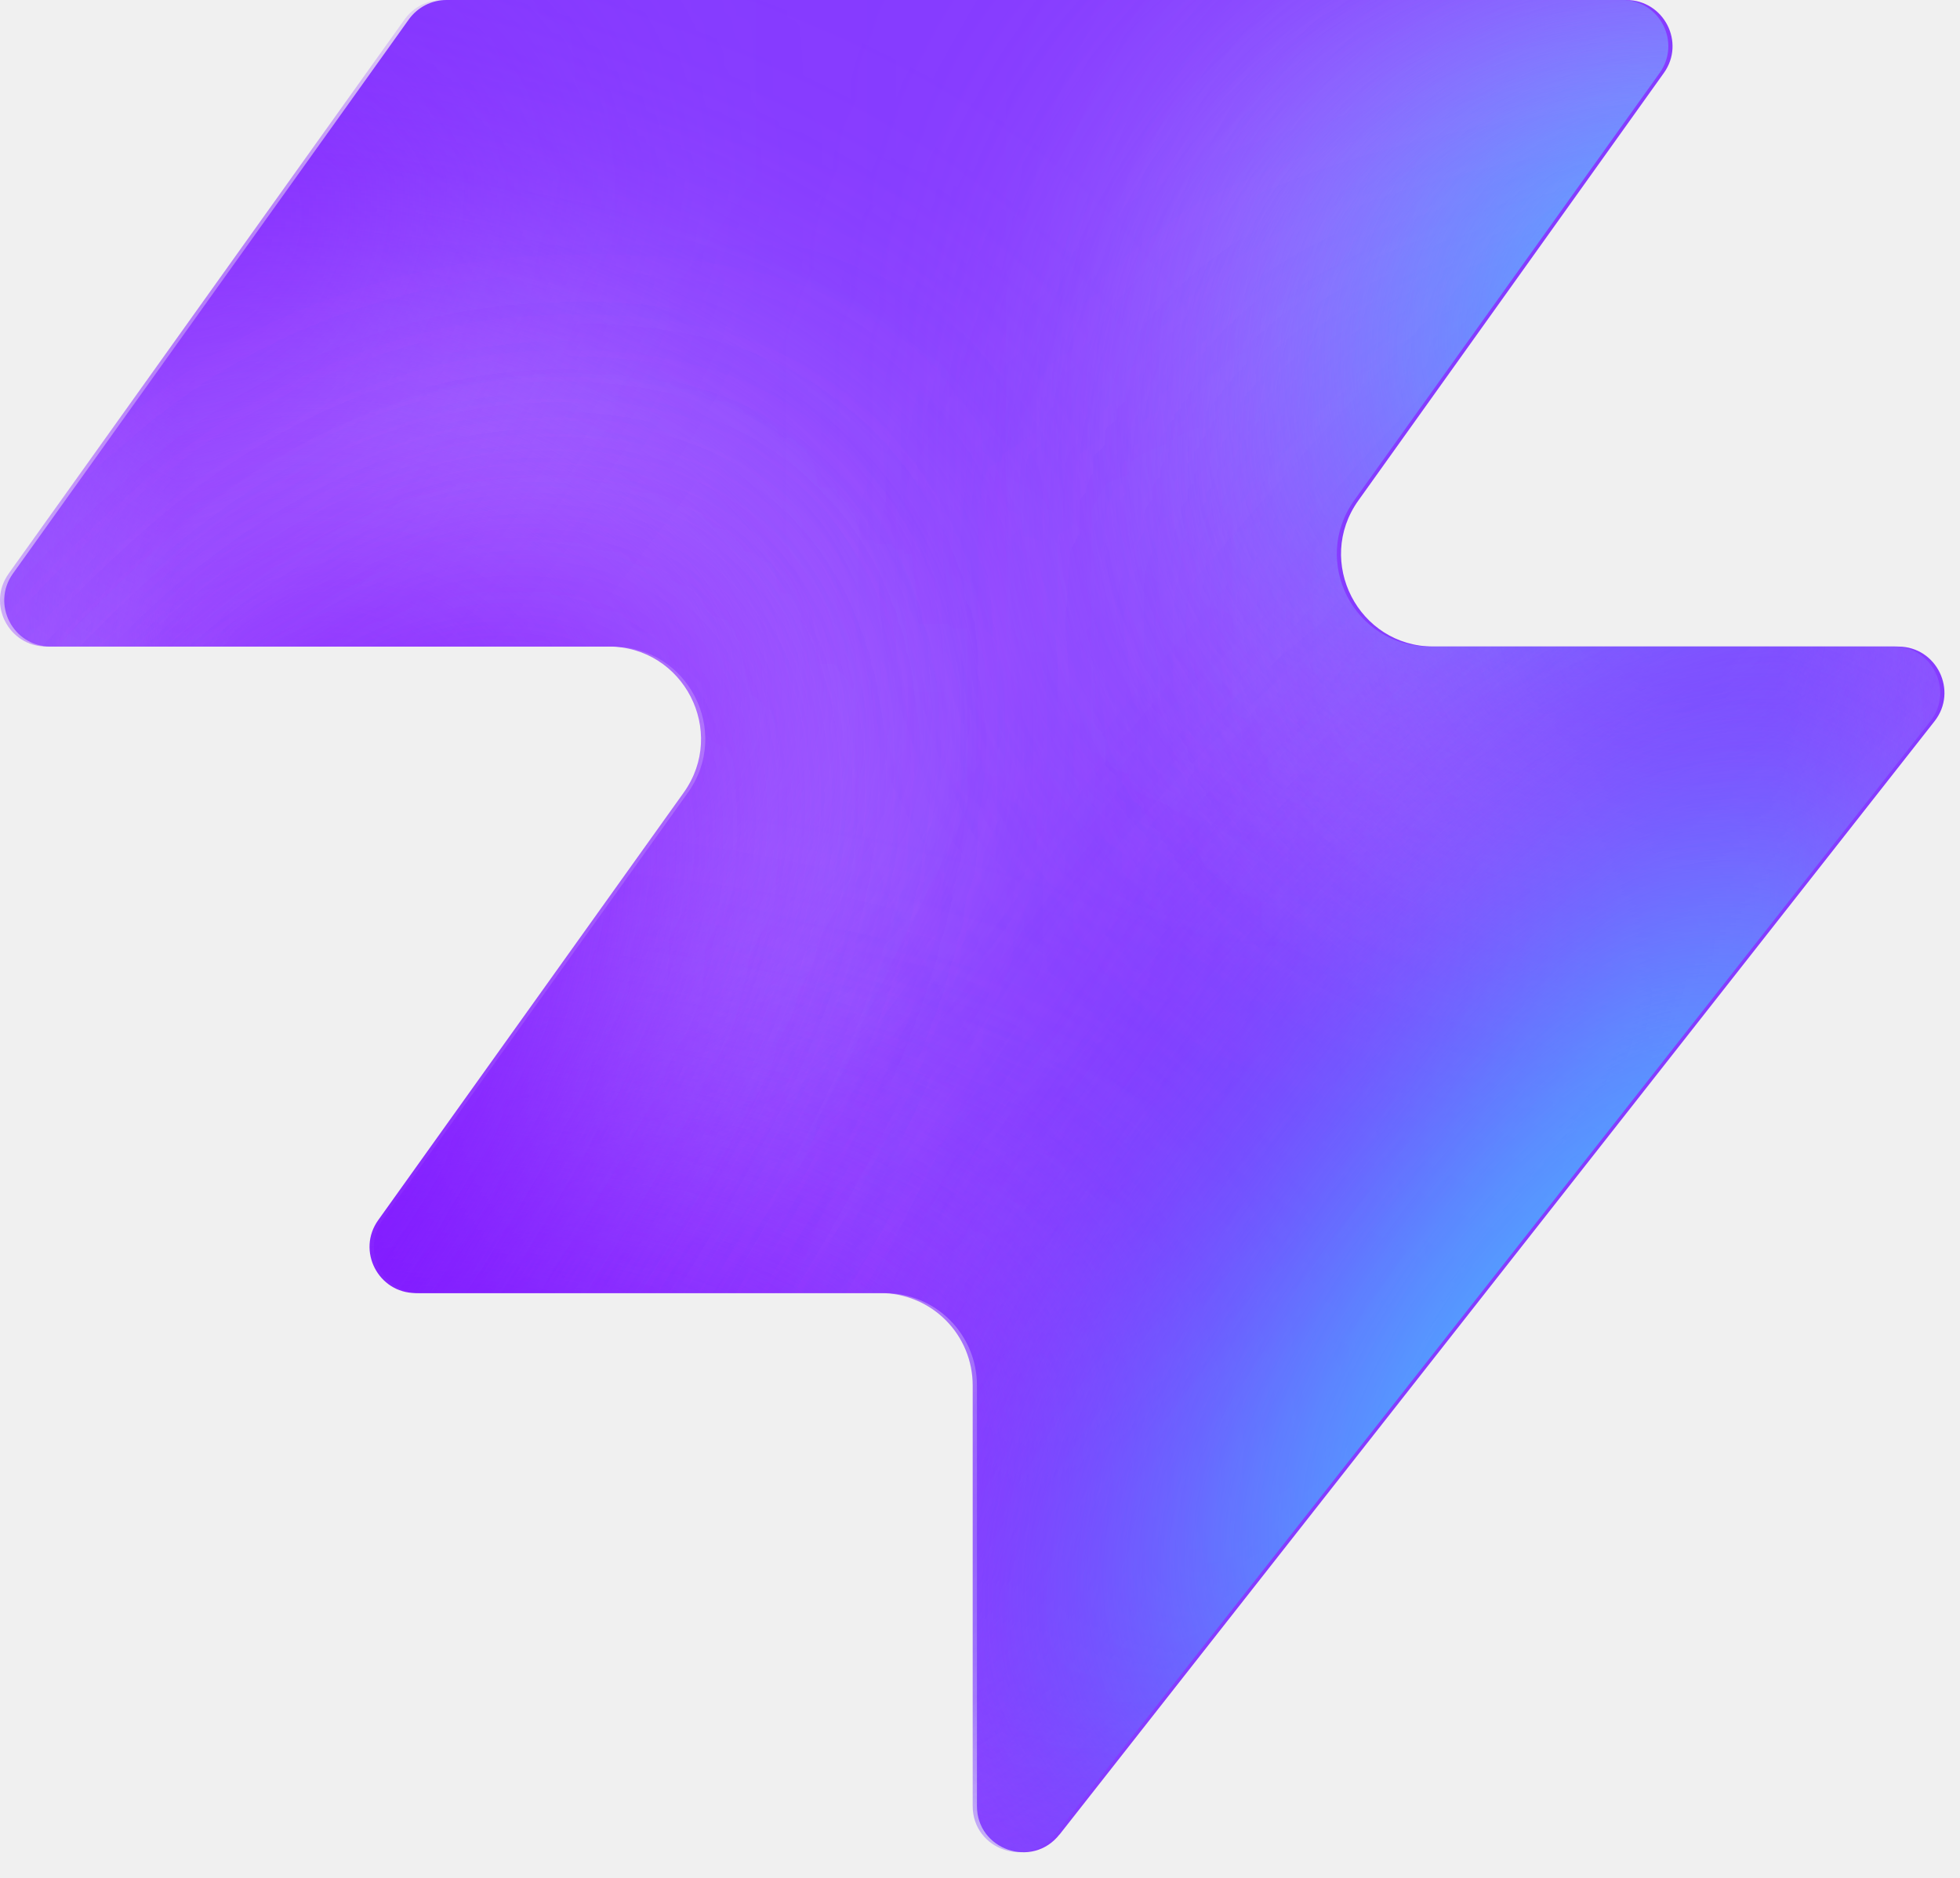
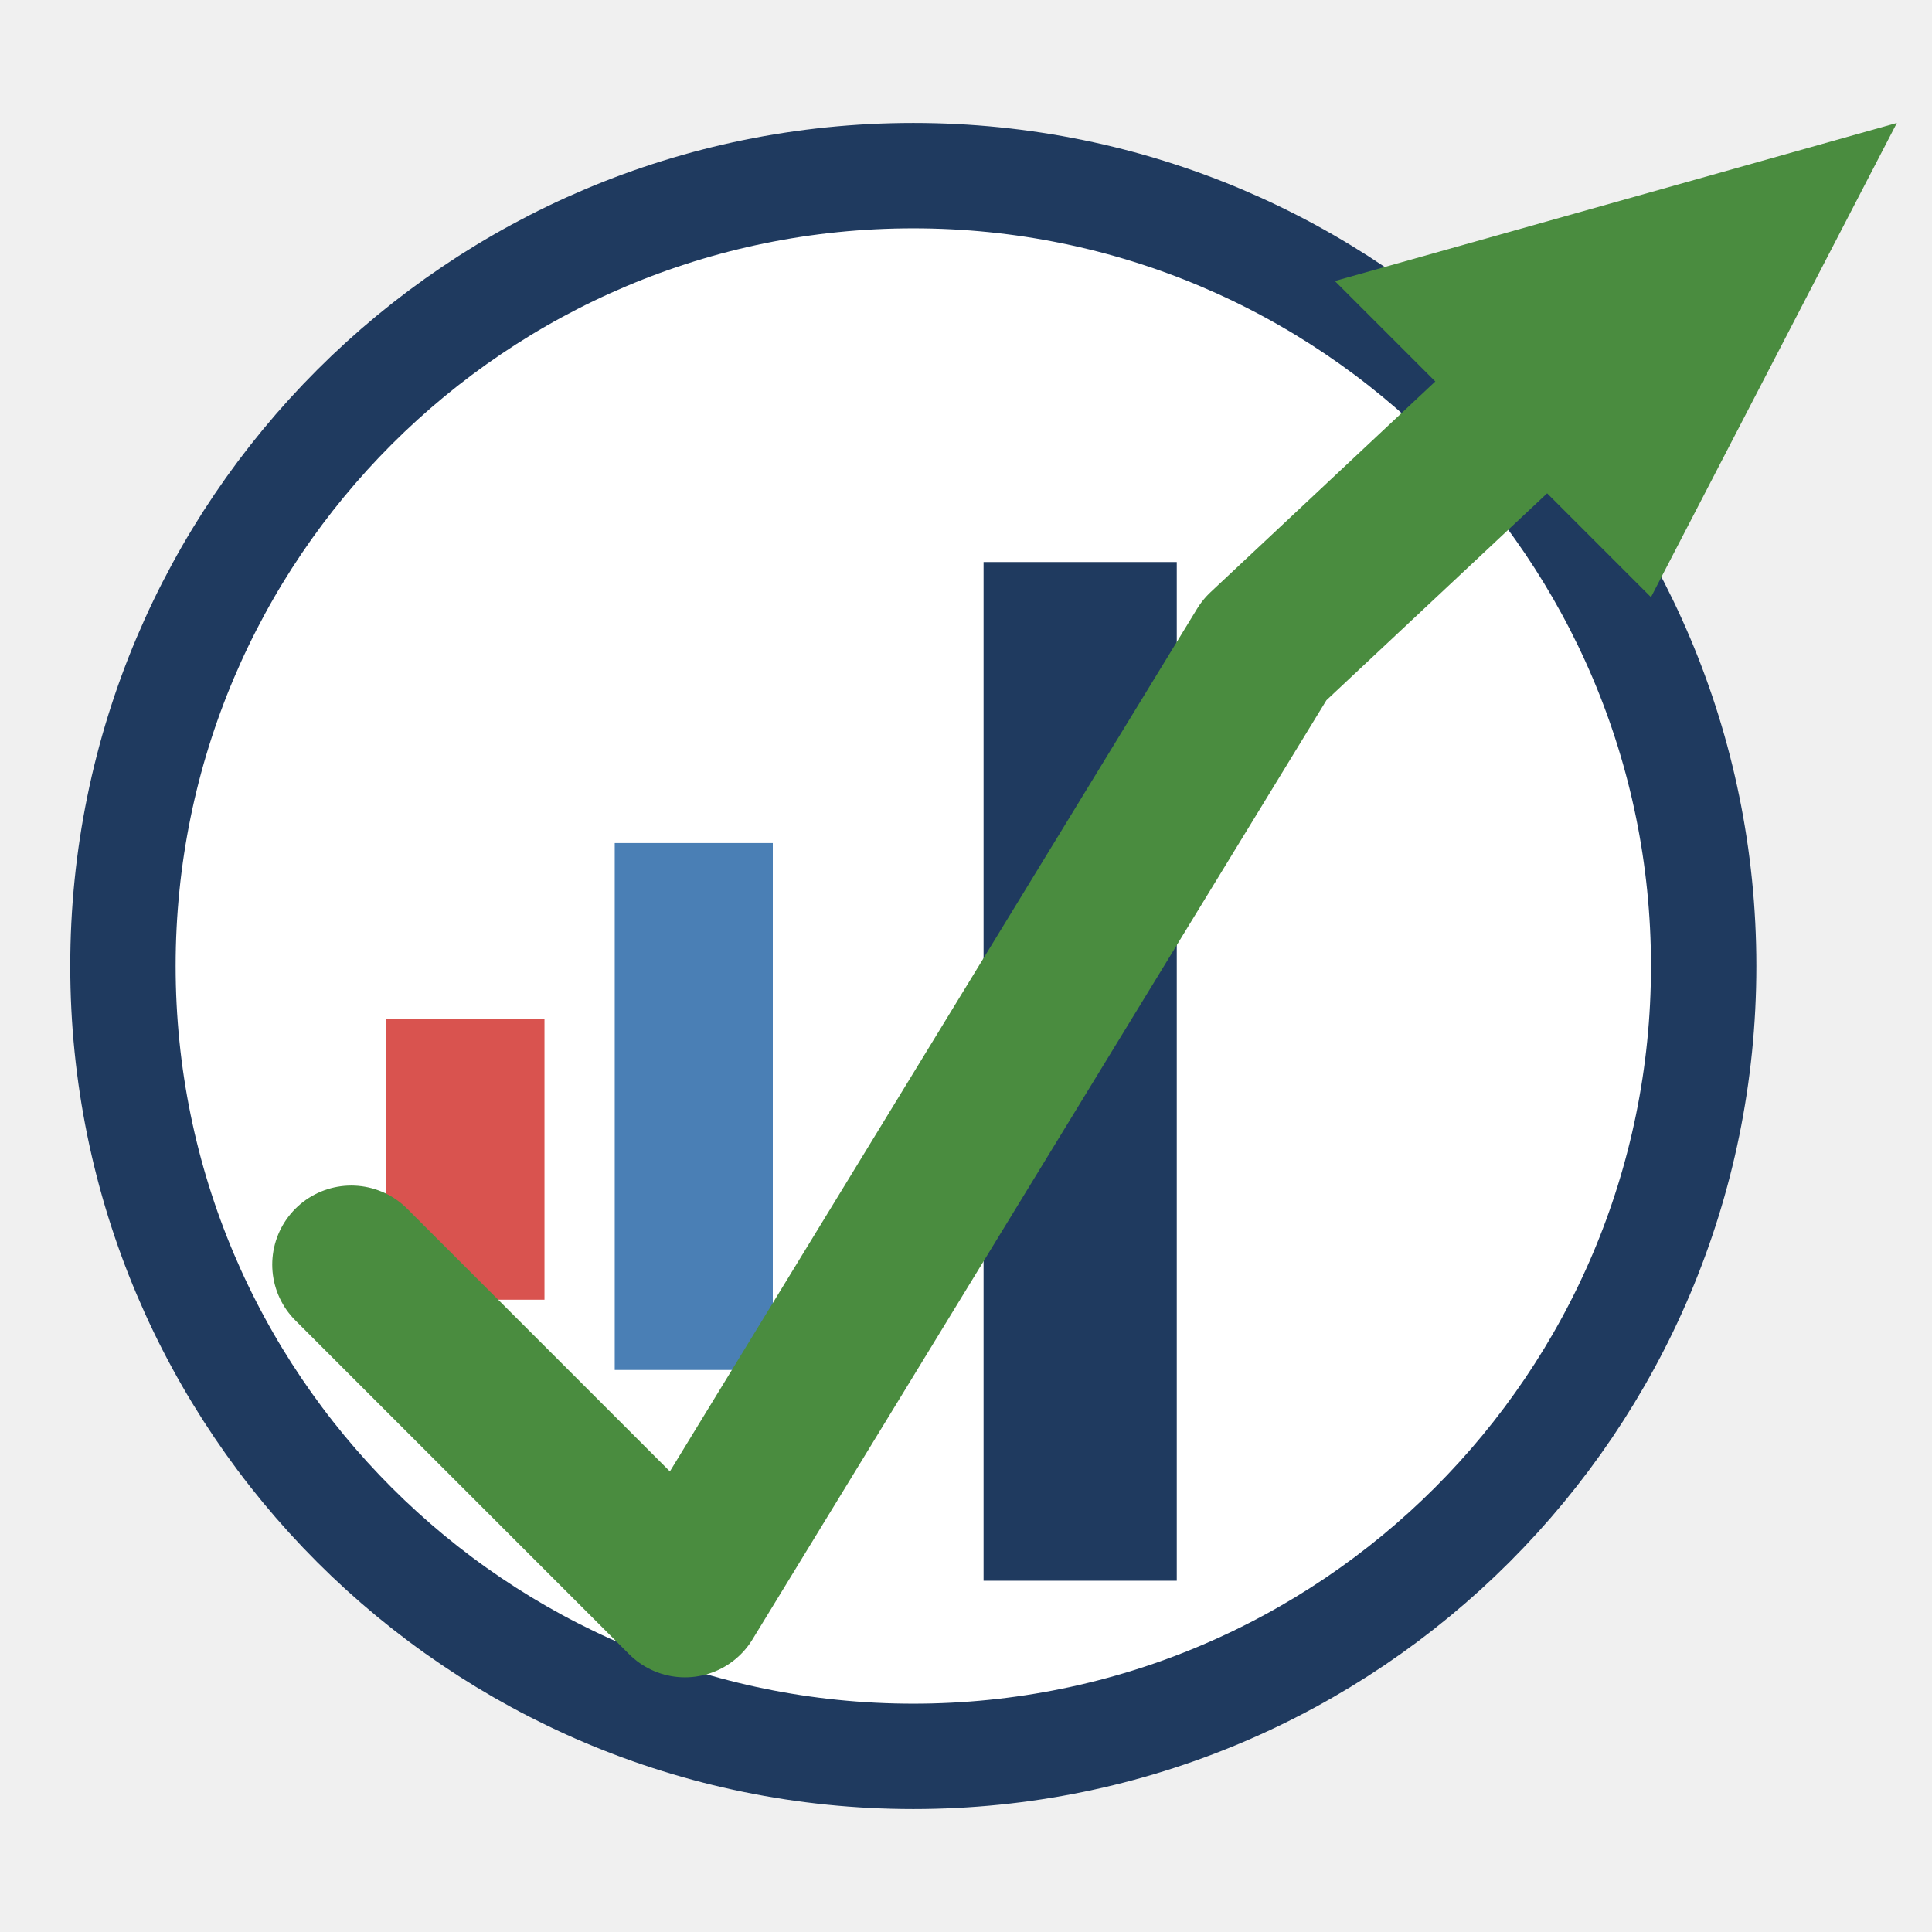
- <svg xmlns="http://www.w3.org/2000/svg" width="48" height="46" fill="none" viewBox="0 0 48 46">
-   <path fill="#863bff" d="M25.946 44.938c-.664.845-2.021.375-2.021-.698V33.937a2.26 2.26 0 0 0-2.262-2.262H10.287c-.92 0-1.456-1.04-.92-1.788l7.48-10.471c1.07-1.497 0-3.578-1.842-3.578H1.237c-.92 0-1.456-1.04-.92-1.788L10.013.474c.214-.297.556-.474.92-.474h28.894c.92 0 1.456 1.04.92 1.788l-7.48 10.471c-1.07 1.498 0 3.579 1.842 3.579h11.377c.943 0 1.473 1.088.89 1.83L25.947 44.94z" style="fill:#863bff;fill:color(display-p3 .525 .23 1);fill-opacity:1" />
-   <mask id="a" width="48" height="46" x="0" y="0" maskUnits="userSpaceOnUse" style="mask-type:alpha">
-     <path fill="#000" d="M25.842 44.938c-.664.844-2.021.375-2.021-.698V33.937a2.26 2.26 0 0 0-2.262-2.262H10.183c-.92 0-1.456-1.04-.92-1.788l7.48-10.471c1.07-1.498 0-3.579-1.842-3.579H1.133c-.92 0-1.456-1.04-.92-1.787L9.91.473c.214-.297.556-.474.92-.474h28.894c.92 0 1.456 1.04.92 1.788l-7.48 10.471c-1.07 1.498 0 3.578 1.842 3.578h11.377c.943 0 1.473 1.088.89 1.832L25.843 44.94z" style="fill:#000;fill-opacity:1" />
-   </mask>
-   <g mask="url(#a)">
-     <g filter="url(#b)">
-       <ellipse cx="5.508" cy="14.704" fill="#ede6ff" rx="5.508" ry="14.704" style="fill:#ede6ff;fill:color(display-p3 .927 .903 1);fill-opacity:1" transform="matrix(.00324 1 1 -.00324 -4.47 31.516)" />
-     </g>
-     <g filter="url(#c)">
-       <ellipse cx="10.399" cy="29.851" fill="#ede6ff" rx="10.399" ry="29.851" style="fill:#ede6ff;fill:color(display-p3 .927 .903 1);fill-opacity:1" transform="matrix(.00324 1 1 -.00324 -39.328 7.883)" />
-     </g>
-     <g filter="url(#d)">
-       <ellipse cx="5.508" cy="30.487" fill="#7e14ff" rx="5.508" ry="30.487" style="fill:#7e14ff;fill:color(display-p3 .492 .077 1);fill-opacity:1" transform="rotate(89.814 -25.913 -14.639)scale(1 -1)" />
-     </g>
-     <g filter="url(#e)">
-       <ellipse cx="5.508" cy="30.599" fill="#7e14ff" rx="5.508" ry="30.599" style="fill:#7e14ff;fill:color(display-p3 .492 .077 1);fill-opacity:1" transform="rotate(89.814 -32.644 -3.334)scale(1 -1)" />
-     </g>
-     <g filter="url(#f)">
-       <ellipse cx="5.508" cy="30.599" fill="#7e14ff" rx="5.508" ry="30.599" style="fill:#7e14ff;fill:color(display-p3 .492 .077 1);fill-opacity:1" transform="matrix(.00324 1 1 -.00324 -34.34 30.47)" />
-     </g>
-     <g filter="url(#g)">
-       <ellipse cx="14.072" cy="22.078" fill="#ede6ff" rx="14.072" ry="22.078" style="fill:#ede6ff;fill:color(display-p3 .927 .903 1);fill-opacity:1" transform="rotate(93.35 24.506 48.493)scale(-1 1)" />
-     </g>
-     <g filter="url(#h)">
-       <ellipse cx="3.47" cy="21.501" fill="#7e14ff" rx="3.47" ry="21.501" style="fill:#7e14ff;fill:color(display-p3 .492 .077 1);fill-opacity:1" transform="rotate(89.009 28.708 47.59)scale(-1 1)" />
-     </g>
-     <g filter="url(#i)">
-       <ellipse cx="3.47" cy="21.501" fill="#7e14ff" rx="3.47" ry="21.501" style="fill:#7e14ff;fill:color(display-p3 .492 .077 1);fill-opacity:1" transform="rotate(89.009 28.708 47.59)scale(-1 1)" />
-     </g>
-     <g filter="url(#j)">
-       <ellipse cx=".387" cy="8.972" fill="#7e14ff" rx="4.407" ry="29.108" style="fill:#7e14ff;fill:color(display-p3 .492 .077 1);fill-opacity:1" transform="rotate(39.51 .387 8.972)" />
-     </g>
-     <g filter="url(#k)">
-       <ellipse cx="47.523" cy="-6.092" fill="#7e14ff" rx="4.407" ry="29.108" style="fill:#7e14ff;fill:color(display-p3 .492 .077 1);fill-opacity:1" transform="rotate(37.892 47.523 -6.092)" />
-     </g>
-     <g filter="url(#l)">
-       <ellipse cx="41.412" cy="6.333" fill="#47bfff" rx="5.971" ry="9.665" style="fill:#47bfff;fill:color(display-p3 .28 .748 1);fill-opacity:1" transform="rotate(37.892 41.412 6.333)" />
-     </g>
-     <g filter="url(#m)">
-       <ellipse cx="-1.879" cy="38.332" fill="#7e14ff" rx="4.407" ry="29.108" style="fill:#7e14ff;fill:color(display-p3 .492 .077 1);fill-opacity:1" transform="rotate(37.892 -1.88 38.332)" />
-     </g>
-     <g filter="url(#n)">
-       <ellipse cx="-1.879" cy="38.332" fill="#7e14ff" rx="4.407" ry="29.108" style="fill:#7e14ff;fill:color(display-p3 .492 .077 1);fill-opacity:1" transform="rotate(37.892 -1.88 38.332)" />
-     </g>
-     <g filter="url(#o)">
-       <ellipse cx="35.651" cy="29.907" fill="#7e14ff" rx="4.407" ry="29.108" style="fill:#7e14ff;fill:color(display-p3 .492 .077 1);fill-opacity:1" transform="rotate(37.892 35.651 29.907)" />
-     </g>
-     <g filter="url(#p)">
-       <ellipse cx="38.418" cy="32.4" fill="#47bfff" rx="5.971" ry="15.297" style="fill:#47bfff;fill:color(display-p3 .28 .748 1);fill-opacity:1" transform="rotate(37.892 38.418 32.4)" />
-     </g>
-   </g>
-   <defs>
-     <filter id="b" width="60.045" height="41.654" x="-19.77" y="16.149" color-interpolation-filters="sRGB" filterUnits="userSpaceOnUse">
-       <feFlood flood-opacity="0" result="BackgroundImageFix" />
-       <feBlend in="SourceGraphic" in2="BackgroundImageFix" result="shape" />
-       <feGaussianBlur result="effect1_foregroundBlur_2002_17158" stdDeviation="7.659" />
-     </filter>
-     <filter id="c" width="90.34" height="51.437" x="-54.613" y="-7.533" color-interpolation-filters="sRGB" filterUnits="userSpaceOnUse">
-       <feFlood flood-opacity="0" result="BackgroundImageFix" />
-       <feBlend in="SourceGraphic" in2="BackgroundImageFix" result="shape" />
-       <feGaussianBlur result="effect1_foregroundBlur_2002_17158" stdDeviation="7.659" />
-     </filter>
-     <filter id="d" width="79.355" height="29.4" x="-49.64" y="2.03" color-interpolation-filters="sRGB" filterUnits="userSpaceOnUse">
-       <feFlood flood-opacity="0" result="BackgroundImageFix" />
-       <feBlend in="SourceGraphic" in2="BackgroundImageFix" result="shape" />
-       <feGaussianBlur result="effect1_foregroundBlur_2002_17158" stdDeviation="4.596" />
-     </filter>
-     <filter id="e" width="79.579" height="29.4" x="-45.045" y="20.029" color-interpolation-filters="sRGB" filterUnits="userSpaceOnUse">
-       <feFlood flood-opacity="0" result="BackgroundImageFix" />
-       <feBlend in="SourceGraphic" in2="BackgroundImageFix" result="shape" />
-       <feGaussianBlur result="effect1_foregroundBlur_2002_17158" stdDeviation="4.596" />
-     </filter>
-     <filter id="f" width="79.579" height="29.4" x="-43.513" y="21.178" color-interpolation-filters="sRGB" filterUnits="userSpaceOnUse">
-       <feFlood flood-opacity="0" result="BackgroundImageFix" />
-       <feBlend in="SourceGraphic" in2="BackgroundImageFix" result="shape" />
-       <feGaussianBlur result="effect1_foregroundBlur_2002_17158" stdDeviation="4.596" />
-     </filter>
-     <filter id="g" width="74.749" height="58.852" x="15.756" y="-17.901" color-interpolation-filters="sRGB" filterUnits="userSpaceOnUse">
-       <feFlood flood-opacity="0" result="BackgroundImageFix" />
-       <feBlend in="SourceGraphic" in2="BackgroundImageFix" result="shape" />
-       <feGaussianBlur result="effect1_foregroundBlur_2002_17158" stdDeviation="7.659" />
-     </filter>
-     <filter id="h" width="61.377" height="25.362" x="23.548" y="2.284" color-interpolation-filters="sRGB" filterUnits="userSpaceOnUse">
-       <feFlood flood-opacity="0" result="BackgroundImageFix" />
-       <feBlend in="SourceGraphic" in2="BackgroundImageFix" result="shape" />
-       <feGaussianBlur result="effect1_foregroundBlur_2002_17158" stdDeviation="4.596" />
-     </filter>
-     <filter id="i" width="61.377" height="25.362" x="23.548" y="2.284" color-interpolation-filters="sRGB" filterUnits="userSpaceOnUse">
-       <feFlood flood-opacity="0" result="BackgroundImageFix" />
-       <feBlend in="SourceGraphic" in2="BackgroundImageFix" result="shape" />
-       <feGaussianBlur result="effect1_foregroundBlur_2002_17158" stdDeviation="4.596" />
-     </filter>
-     <filter id="j" width="56.045" height="63.649" x="-27.636" y="-22.853" color-interpolation-filters="sRGB" filterUnits="userSpaceOnUse">
-       <feFlood flood-opacity="0" result="BackgroundImageFix" />
-       <feBlend in="SourceGraphic" in2="BackgroundImageFix" result="shape" />
-       <feGaussianBlur result="effect1_foregroundBlur_2002_17158" stdDeviation="4.596" />
-     </filter>
-     <filter id="k" width="54.814" height="64.646" x="20.116" y="-38.415" color-interpolation-filters="sRGB" filterUnits="userSpaceOnUse">
-       <feFlood flood-opacity="0" result="BackgroundImageFix" />
-       <feBlend in="SourceGraphic" in2="BackgroundImageFix" result="shape" />
-       <feGaussianBlur result="effect1_foregroundBlur_2002_17158" stdDeviation="4.596" />
-     </filter>
-     <filter id="l" width="33.541" height="35.313" x="24.641" y="-11.323" color-interpolation-filters="sRGB" filterUnits="userSpaceOnUse">
-       <feFlood flood-opacity="0" result="BackgroundImageFix" />
-       <feBlend in="SourceGraphic" in2="BackgroundImageFix" result="shape" />
-       <feGaussianBlur result="effect1_foregroundBlur_2002_17158" stdDeviation="4.596" />
-     </filter>
-     <filter id="m" width="54.814" height="64.646" x="-29.286" y="6.009" color-interpolation-filters="sRGB" filterUnits="userSpaceOnUse">
-       <feFlood flood-opacity="0" result="BackgroundImageFix" />
-       <feBlend in="SourceGraphic" in2="BackgroundImageFix" result="shape" />
-       <feGaussianBlur result="effect1_foregroundBlur_2002_17158" stdDeviation="4.596" />
-     </filter>
-     <filter id="n" width="54.814" height="64.646" x="-29.286" y="6.009" color-interpolation-filters="sRGB" filterUnits="userSpaceOnUse">
-       <feFlood flood-opacity="0" result="BackgroundImageFix" />
-       <feBlend in="SourceGraphic" in2="BackgroundImageFix" result="shape" />
-       <feGaussianBlur result="effect1_foregroundBlur_2002_17158" stdDeviation="4.596" />
-     </filter>
-     <filter id="o" width="54.814" height="64.646" x="8.244" y="-2.416" color-interpolation-filters="sRGB" filterUnits="userSpaceOnUse">
-       <feFlood flood-opacity="0" result="BackgroundImageFix" />
-       <feBlend in="SourceGraphic" in2="BackgroundImageFix" result="shape" />
-       <feGaussianBlur result="effect1_foregroundBlur_2002_17158" stdDeviation="4.596" />
-     </filter>
-     <filter id="p" width="39.409" height="43.623" x="18.713" y="10.588" color-interpolation-filters="sRGB" filterUnits="userSpaceOnUse">
-       <feFlood flood-opacity="0" result="BackgroundImageFix" />
-       <feBlend in="SourceGraphic" in2="BackgroundImageFix" result="shape" />
-       <feGaussianBlur result="effect1_foregroundBlur_2002_17158" stdDeviation="4.596" />
-     </filter>
-   </defs>
+ <svg xmlns="http://www.w3.org/2000/svg" viewBox="40 190 110 110" width="64" height="64">
+   <circle cx="92" cy="245" r="45" fill="#fff" stroke="#1f3a5f" stroke-width="6" />
+   <rect x="62" y="248" width="9" height="16" fill="#d9534f" />
+   <rect x="75" y="238" width="9" height="30" fill="#4a7fb5" />
+   <rect x="96" y="222" width="11" height="58" fill="#1f3a5f" />
+   <path d="M60 262 L79 281 L112 227 L128 212" fill="none" stroke="#4a8c3f" stroke-width="9" stroke-linecap="round" stroke-linejoin="round" />
+   <path d="M148 197 L116 206 L134 224 Z" fill="#4a8c3f" />
</svg>
